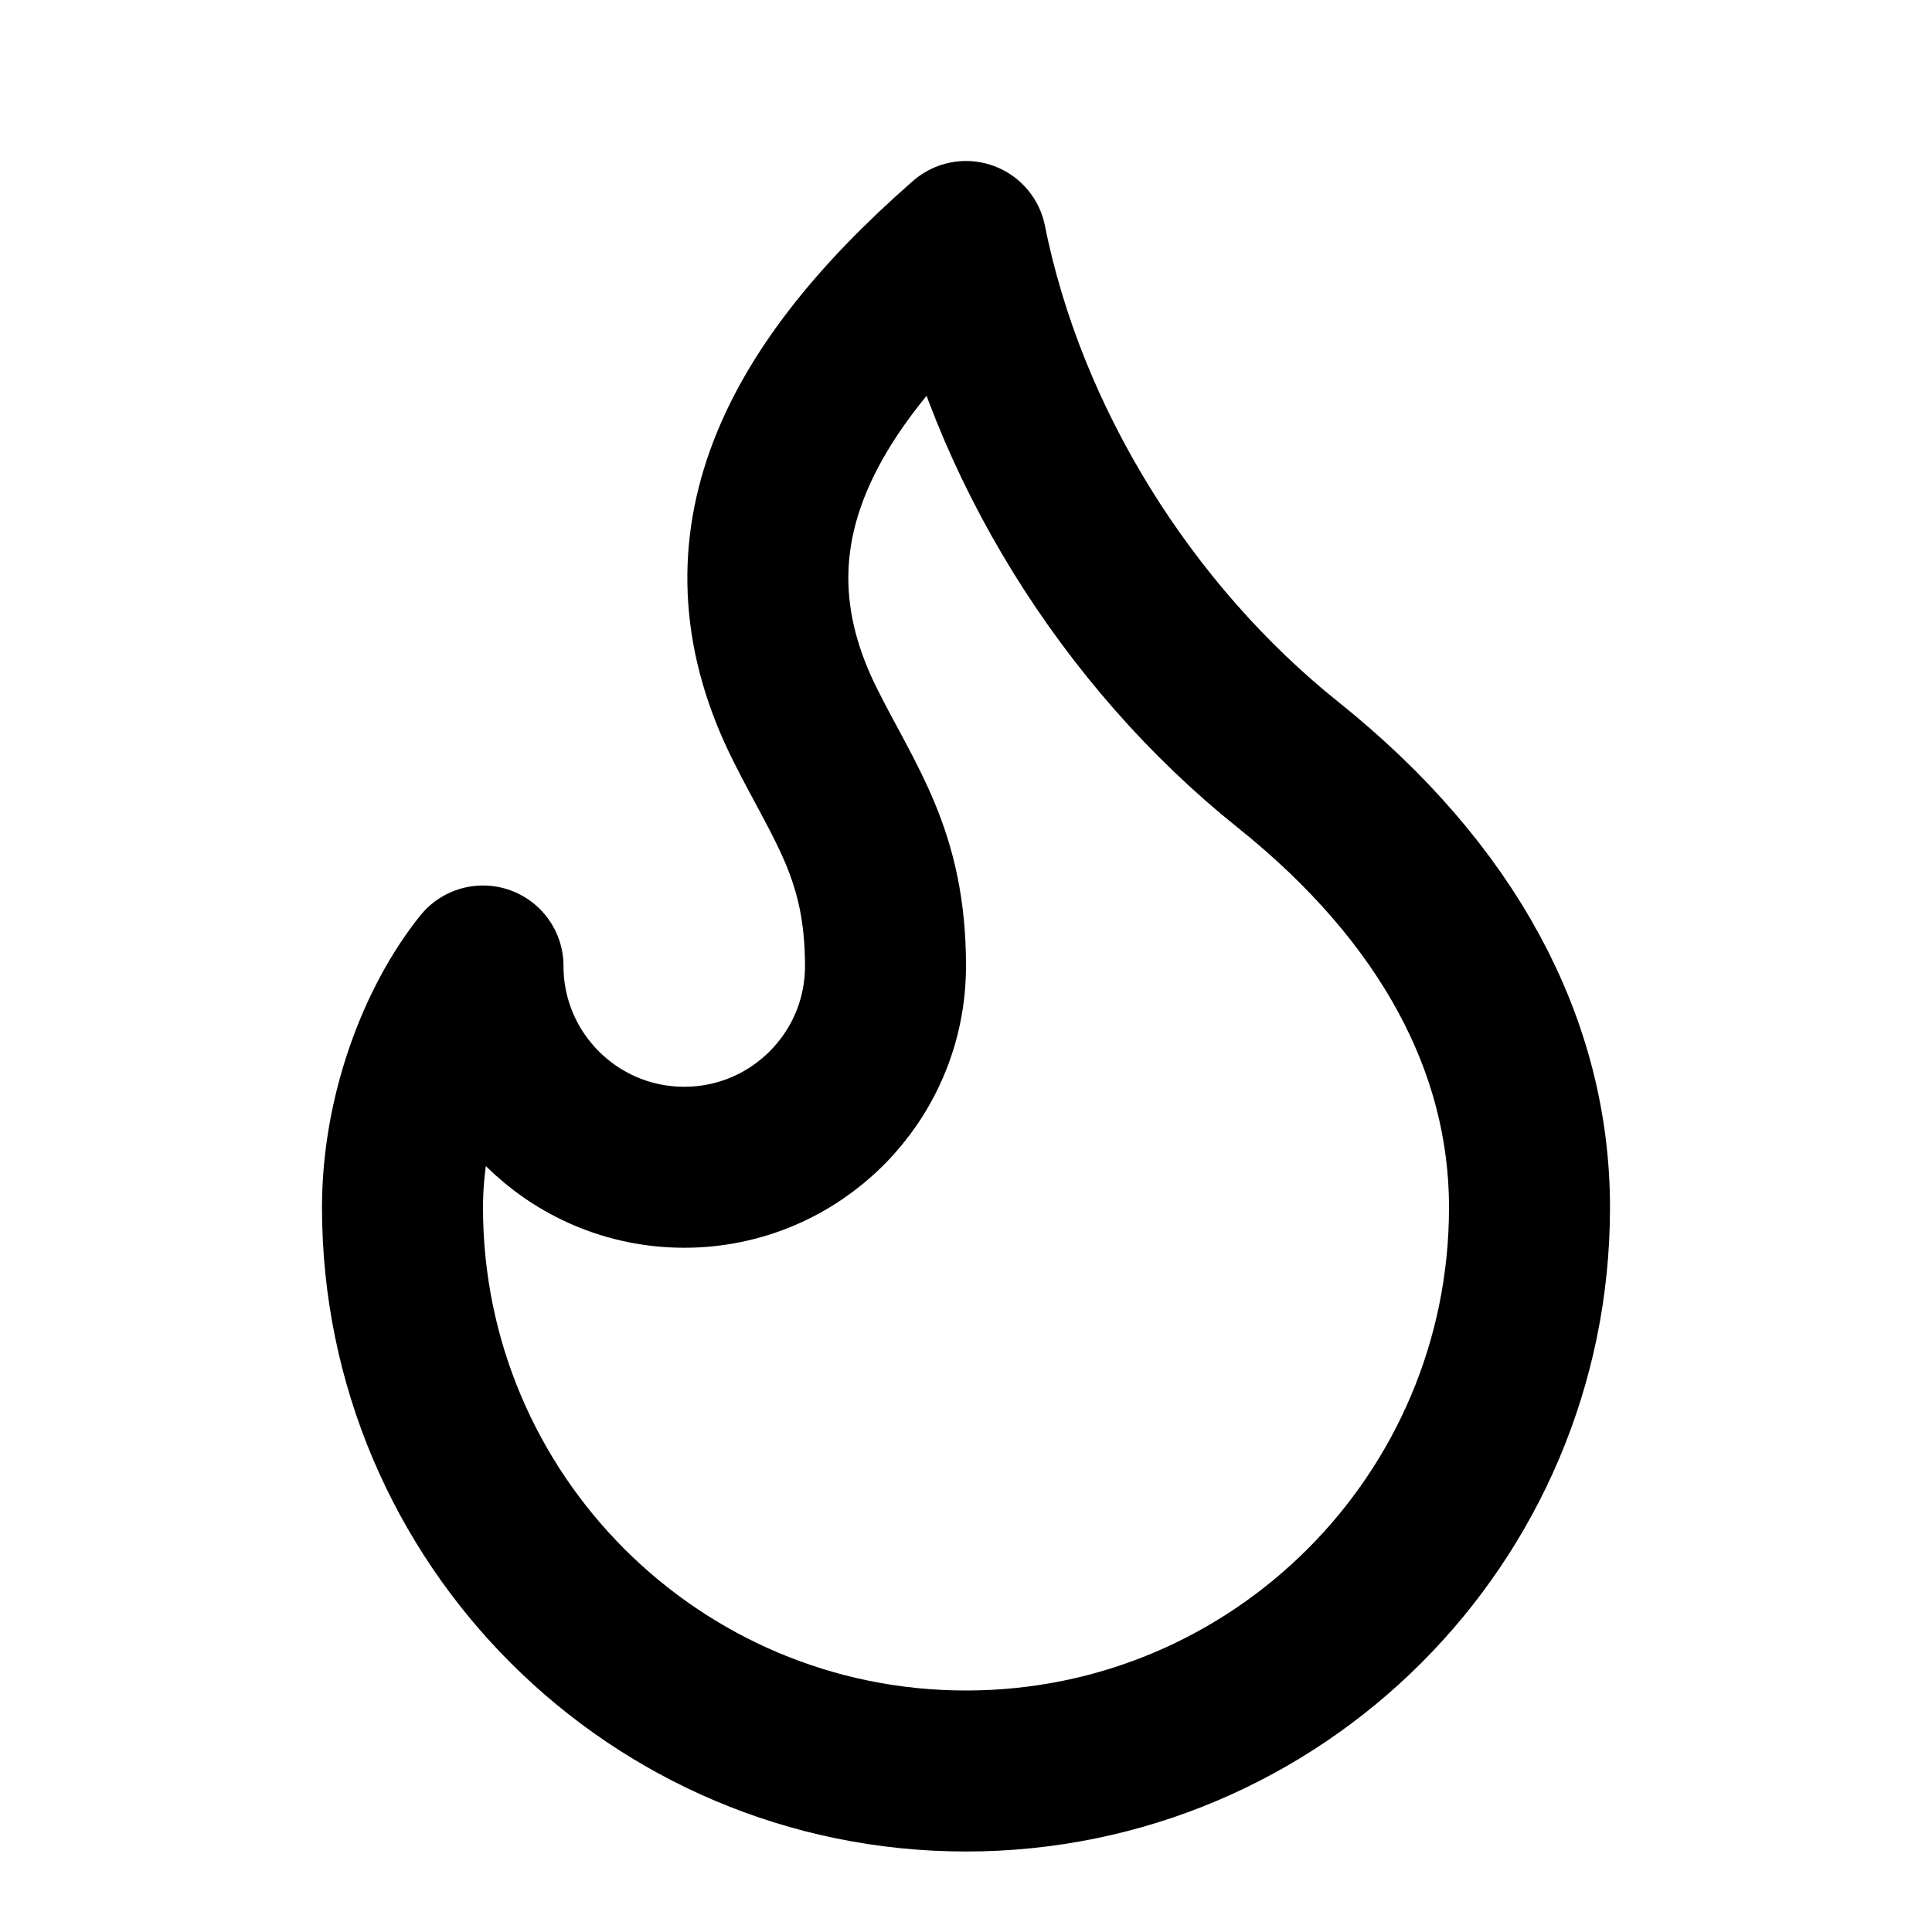
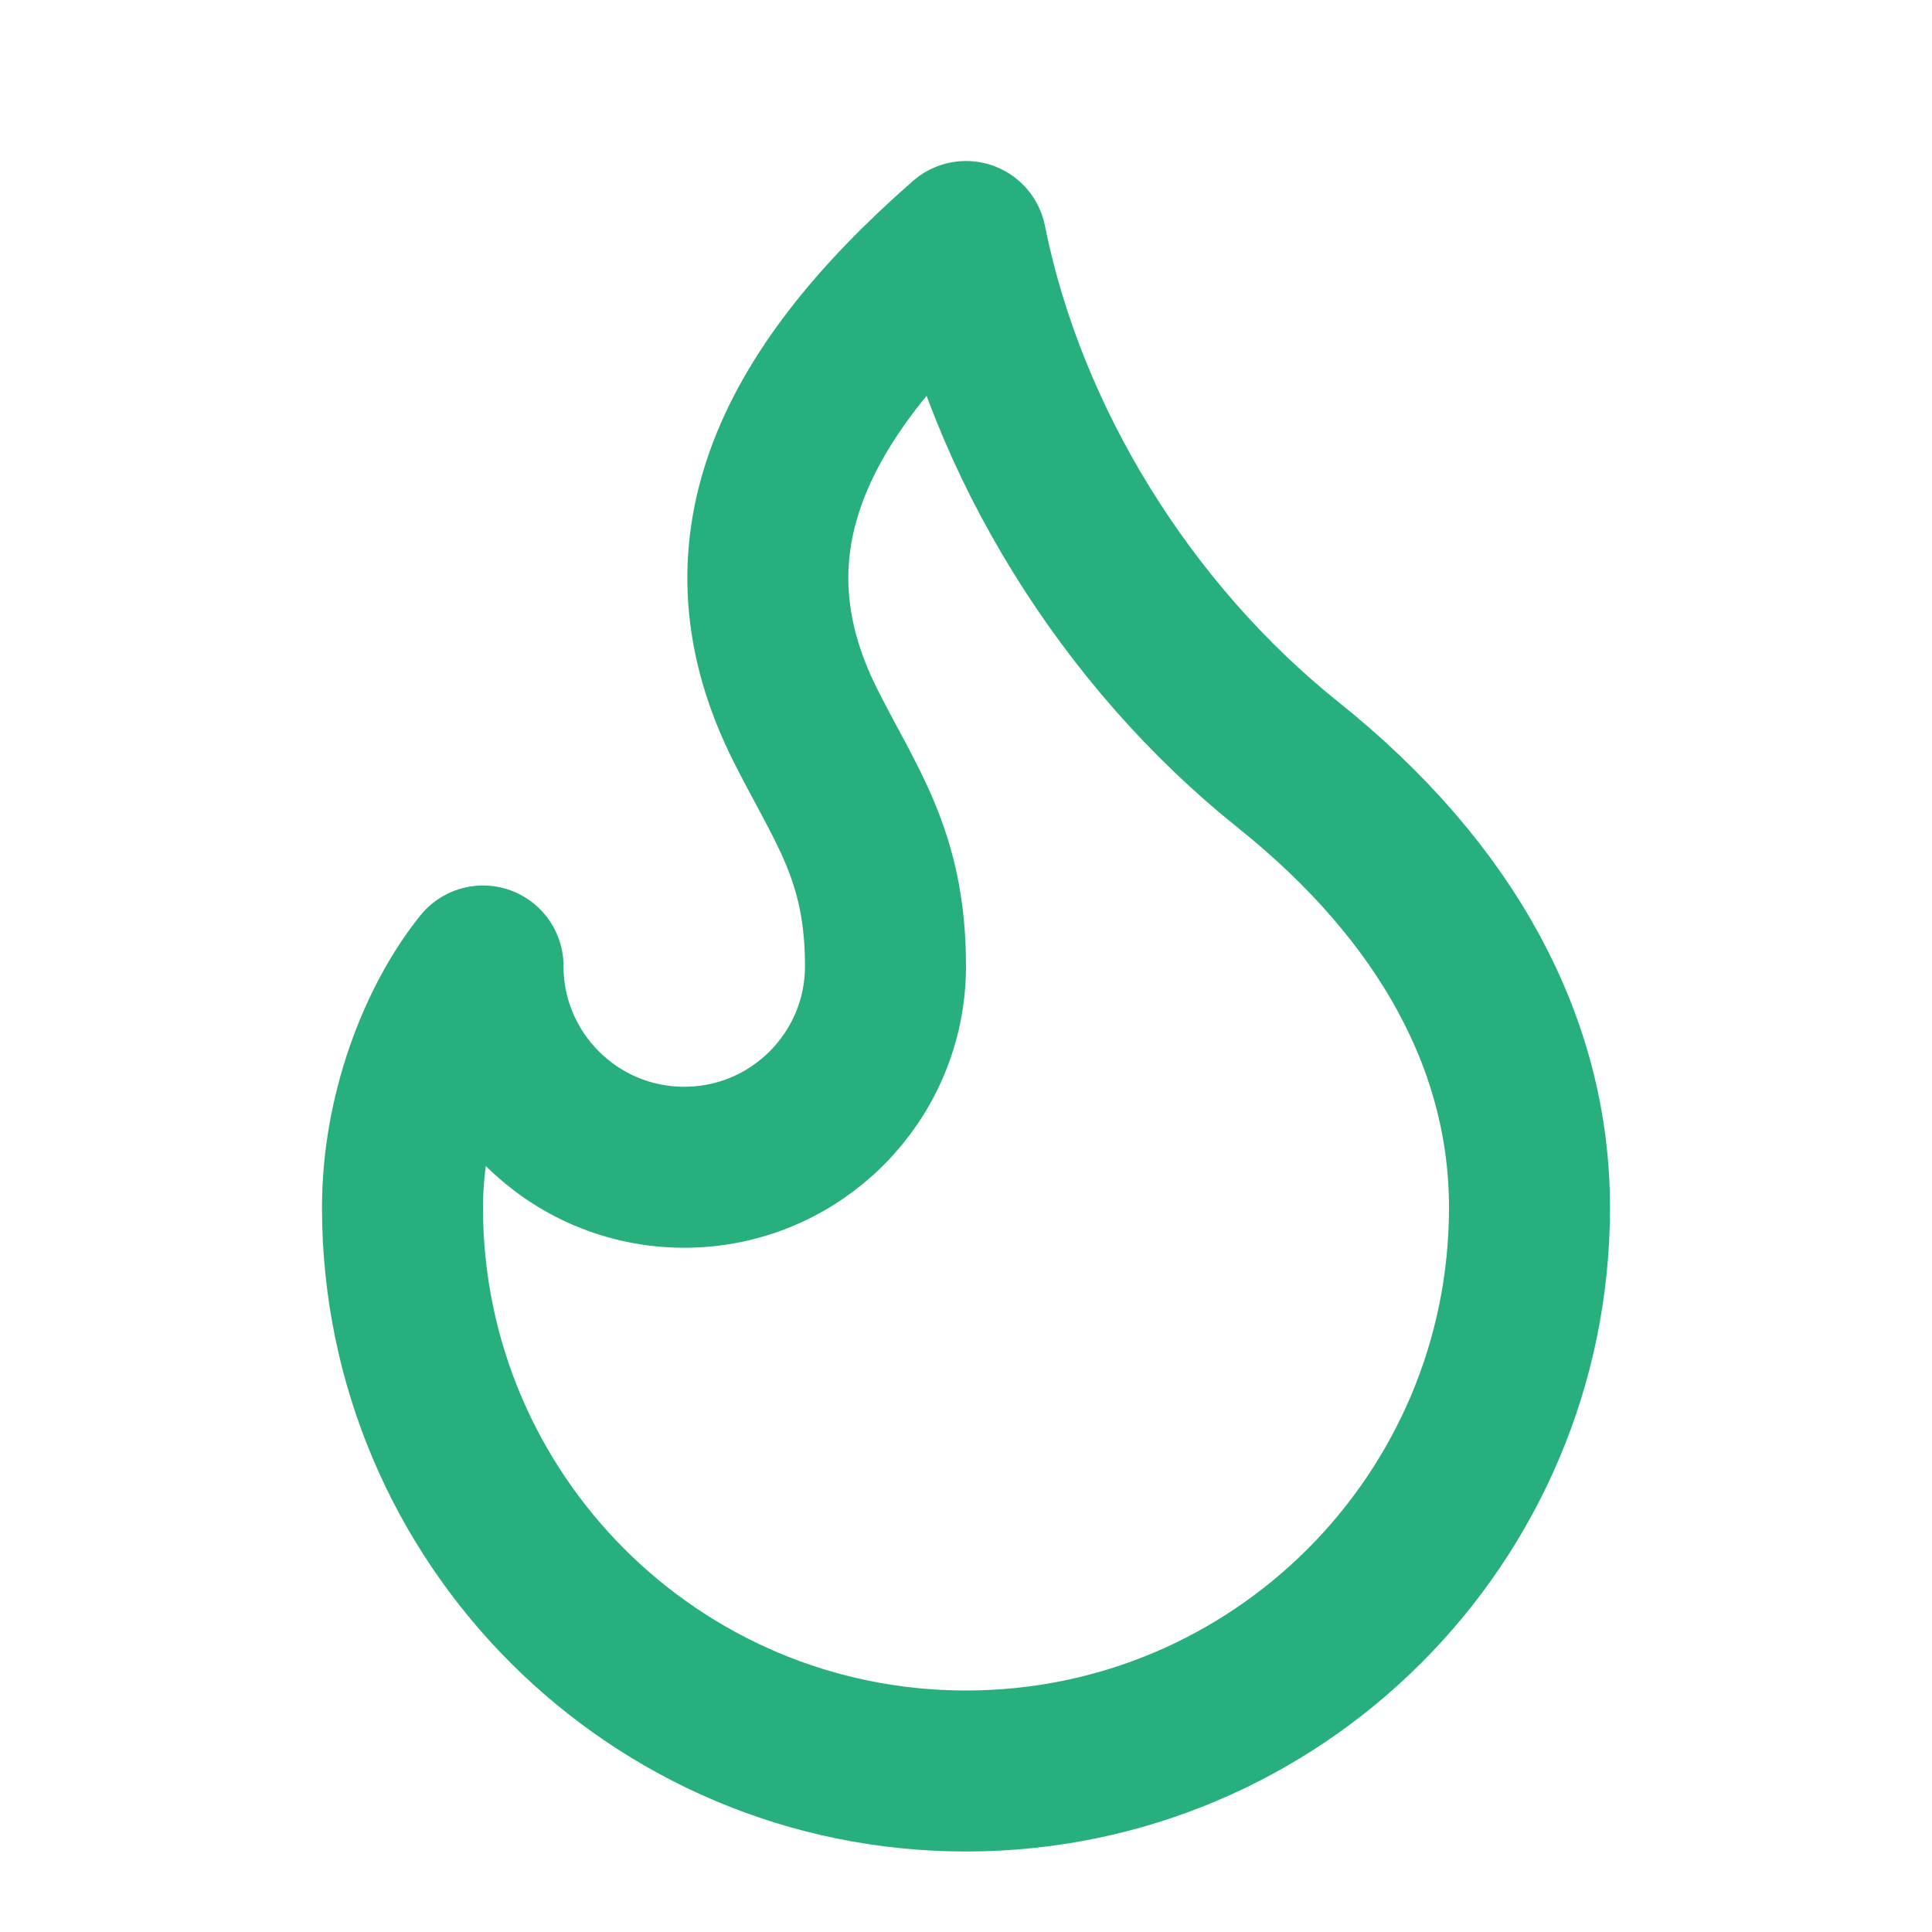
- <svg xmlns="http://www.w3.org/2000/svg" viewBox="0 0 24 24" fill="none" stroke="currentColor" stroke-width="2" stroke-linecap="round" stroke-linejoin="round" class="lucide lucide-flame">
+ <svg xmlns="http://www.w3.org/2000/svg" viewBox="0 0 24 24" fill="none" stroke="hsl(158, 64%, 42%)" stroke-width="2" stroke-linecap="round" stroke-linejoin="round" class="lucide lucide-flame">
  <path d="M8.5 14.5A2.5 2.5 0 0 0 11 12c0-1.38-.5-2-1-3-1.072-2.143-.224-4.054 2-6 .5 2.5 2 4.9 4 6.5 2 1.6 3 3.5 3 5.5a7 7 0 1 1-14 0c0-1.153.433-2.294 1-3a2.5 2.5 0 0 0 2.5 2.5z" />
</svg>
